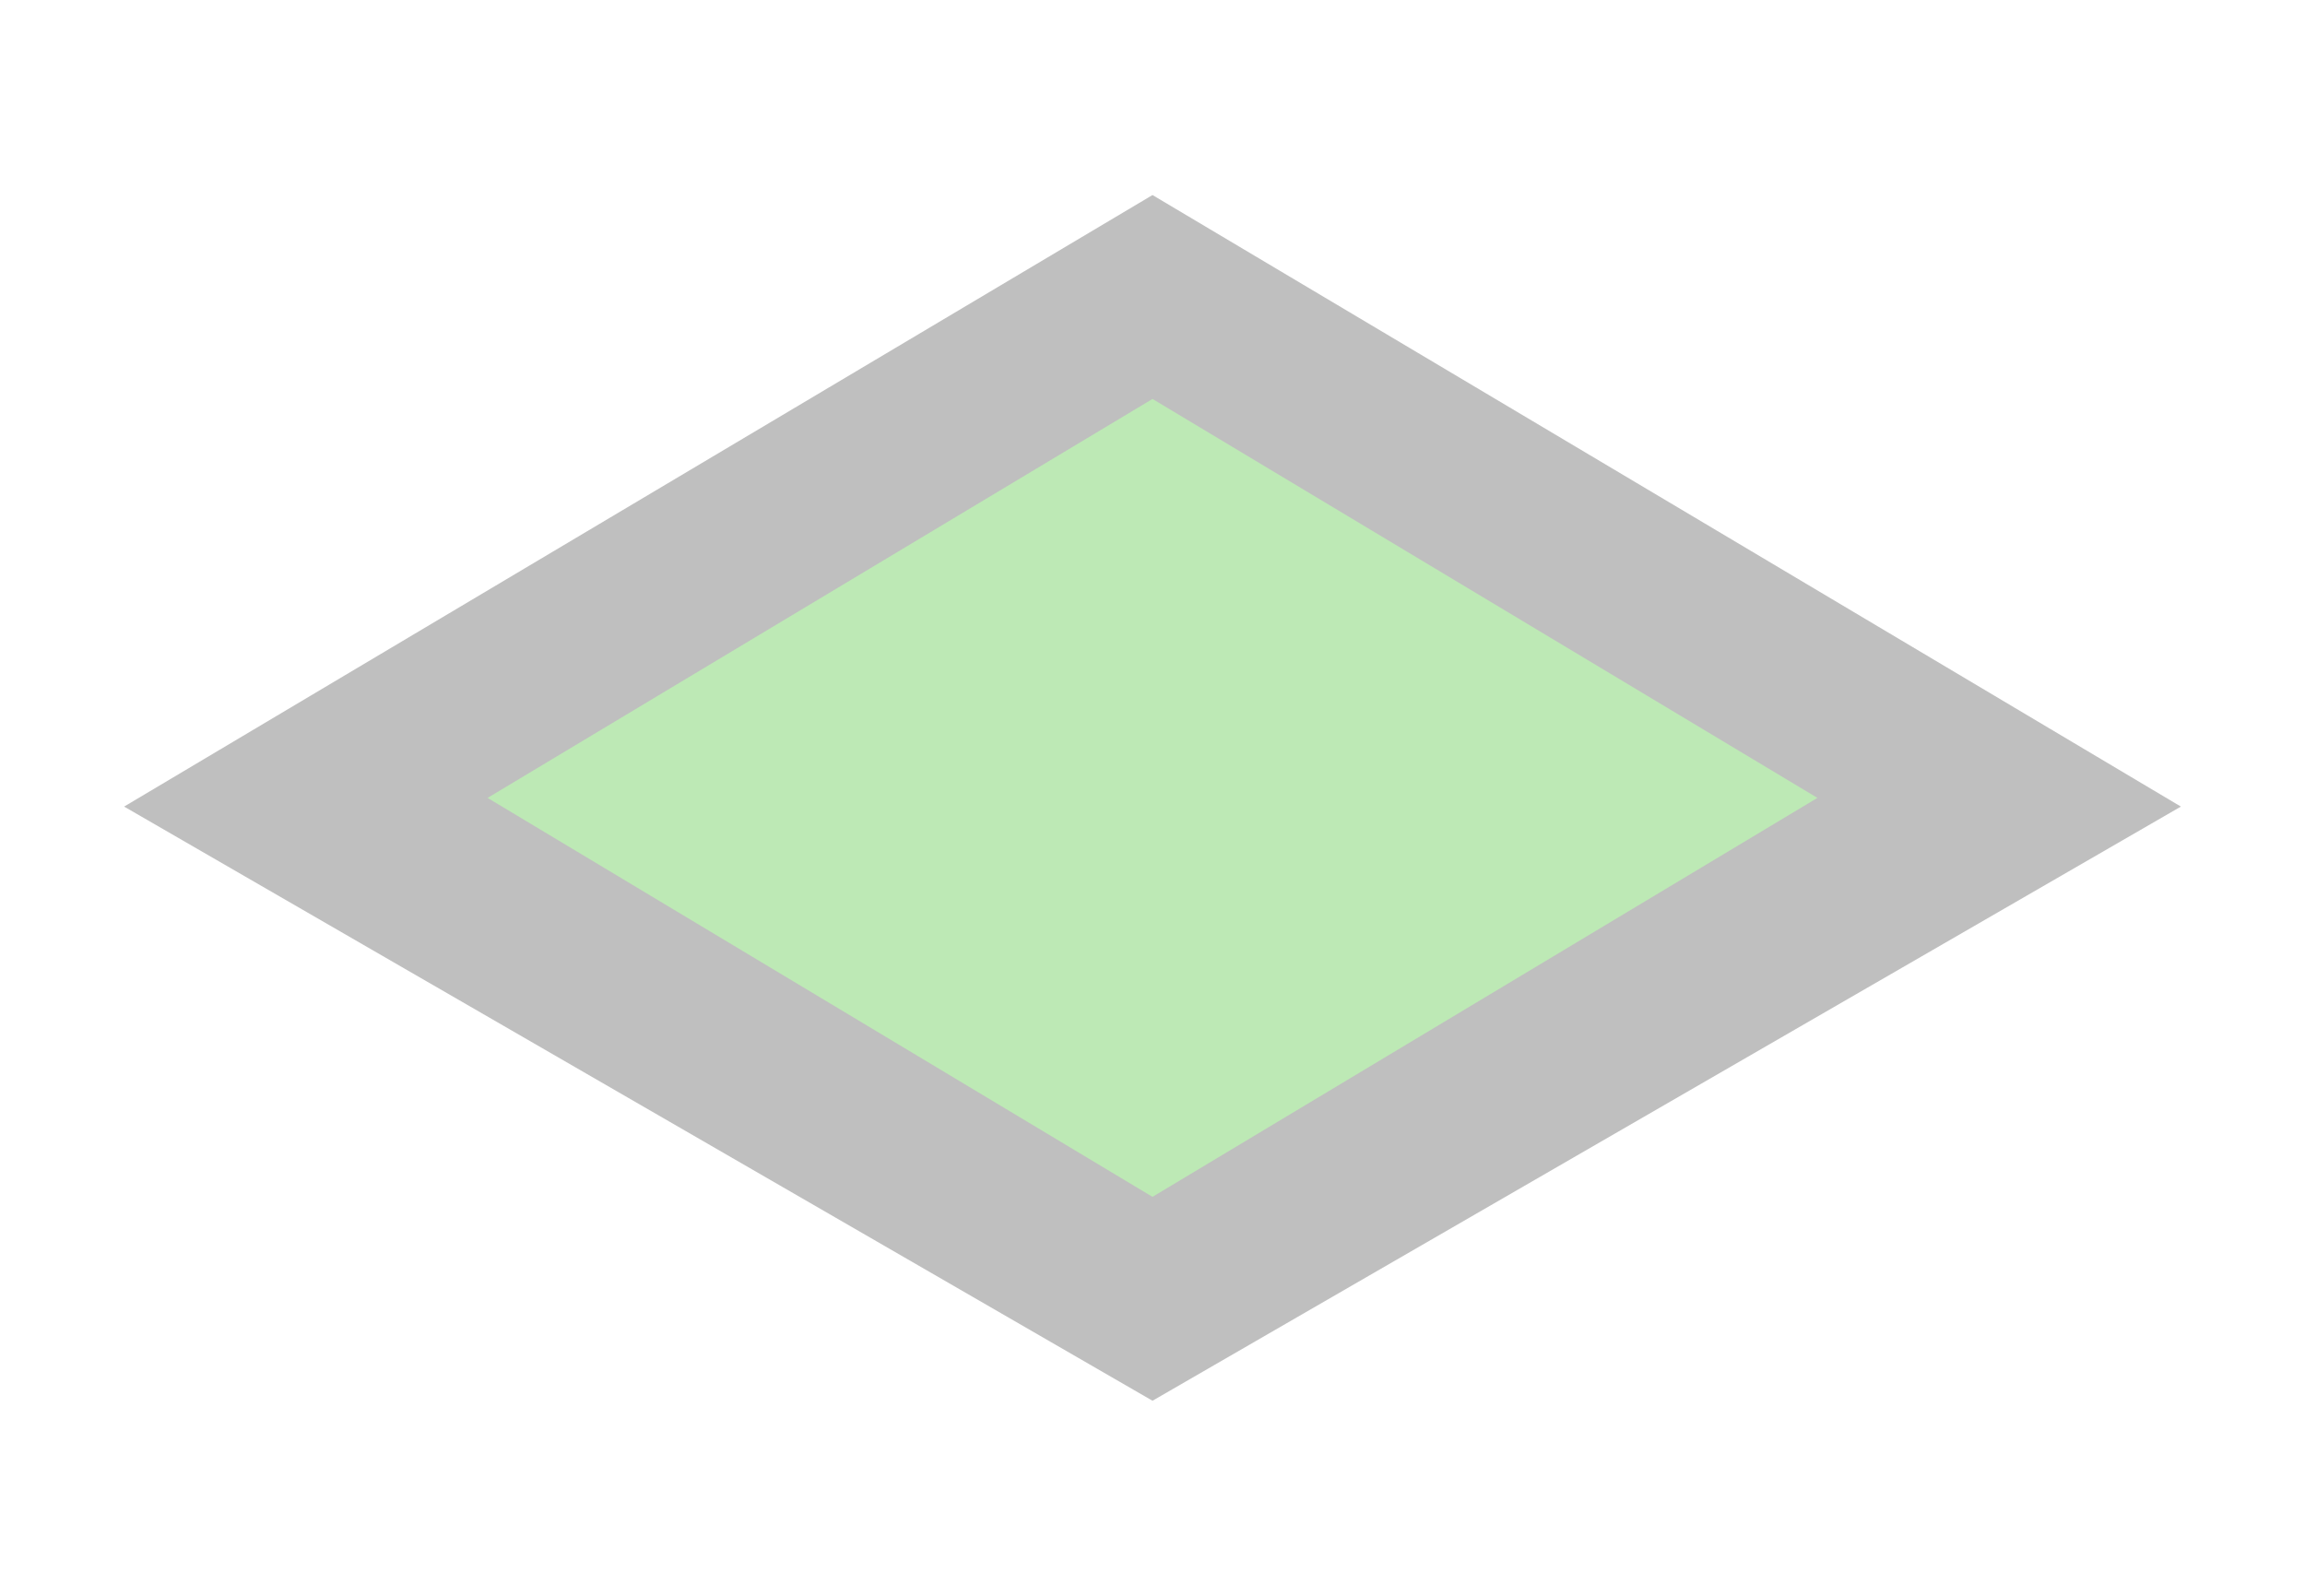
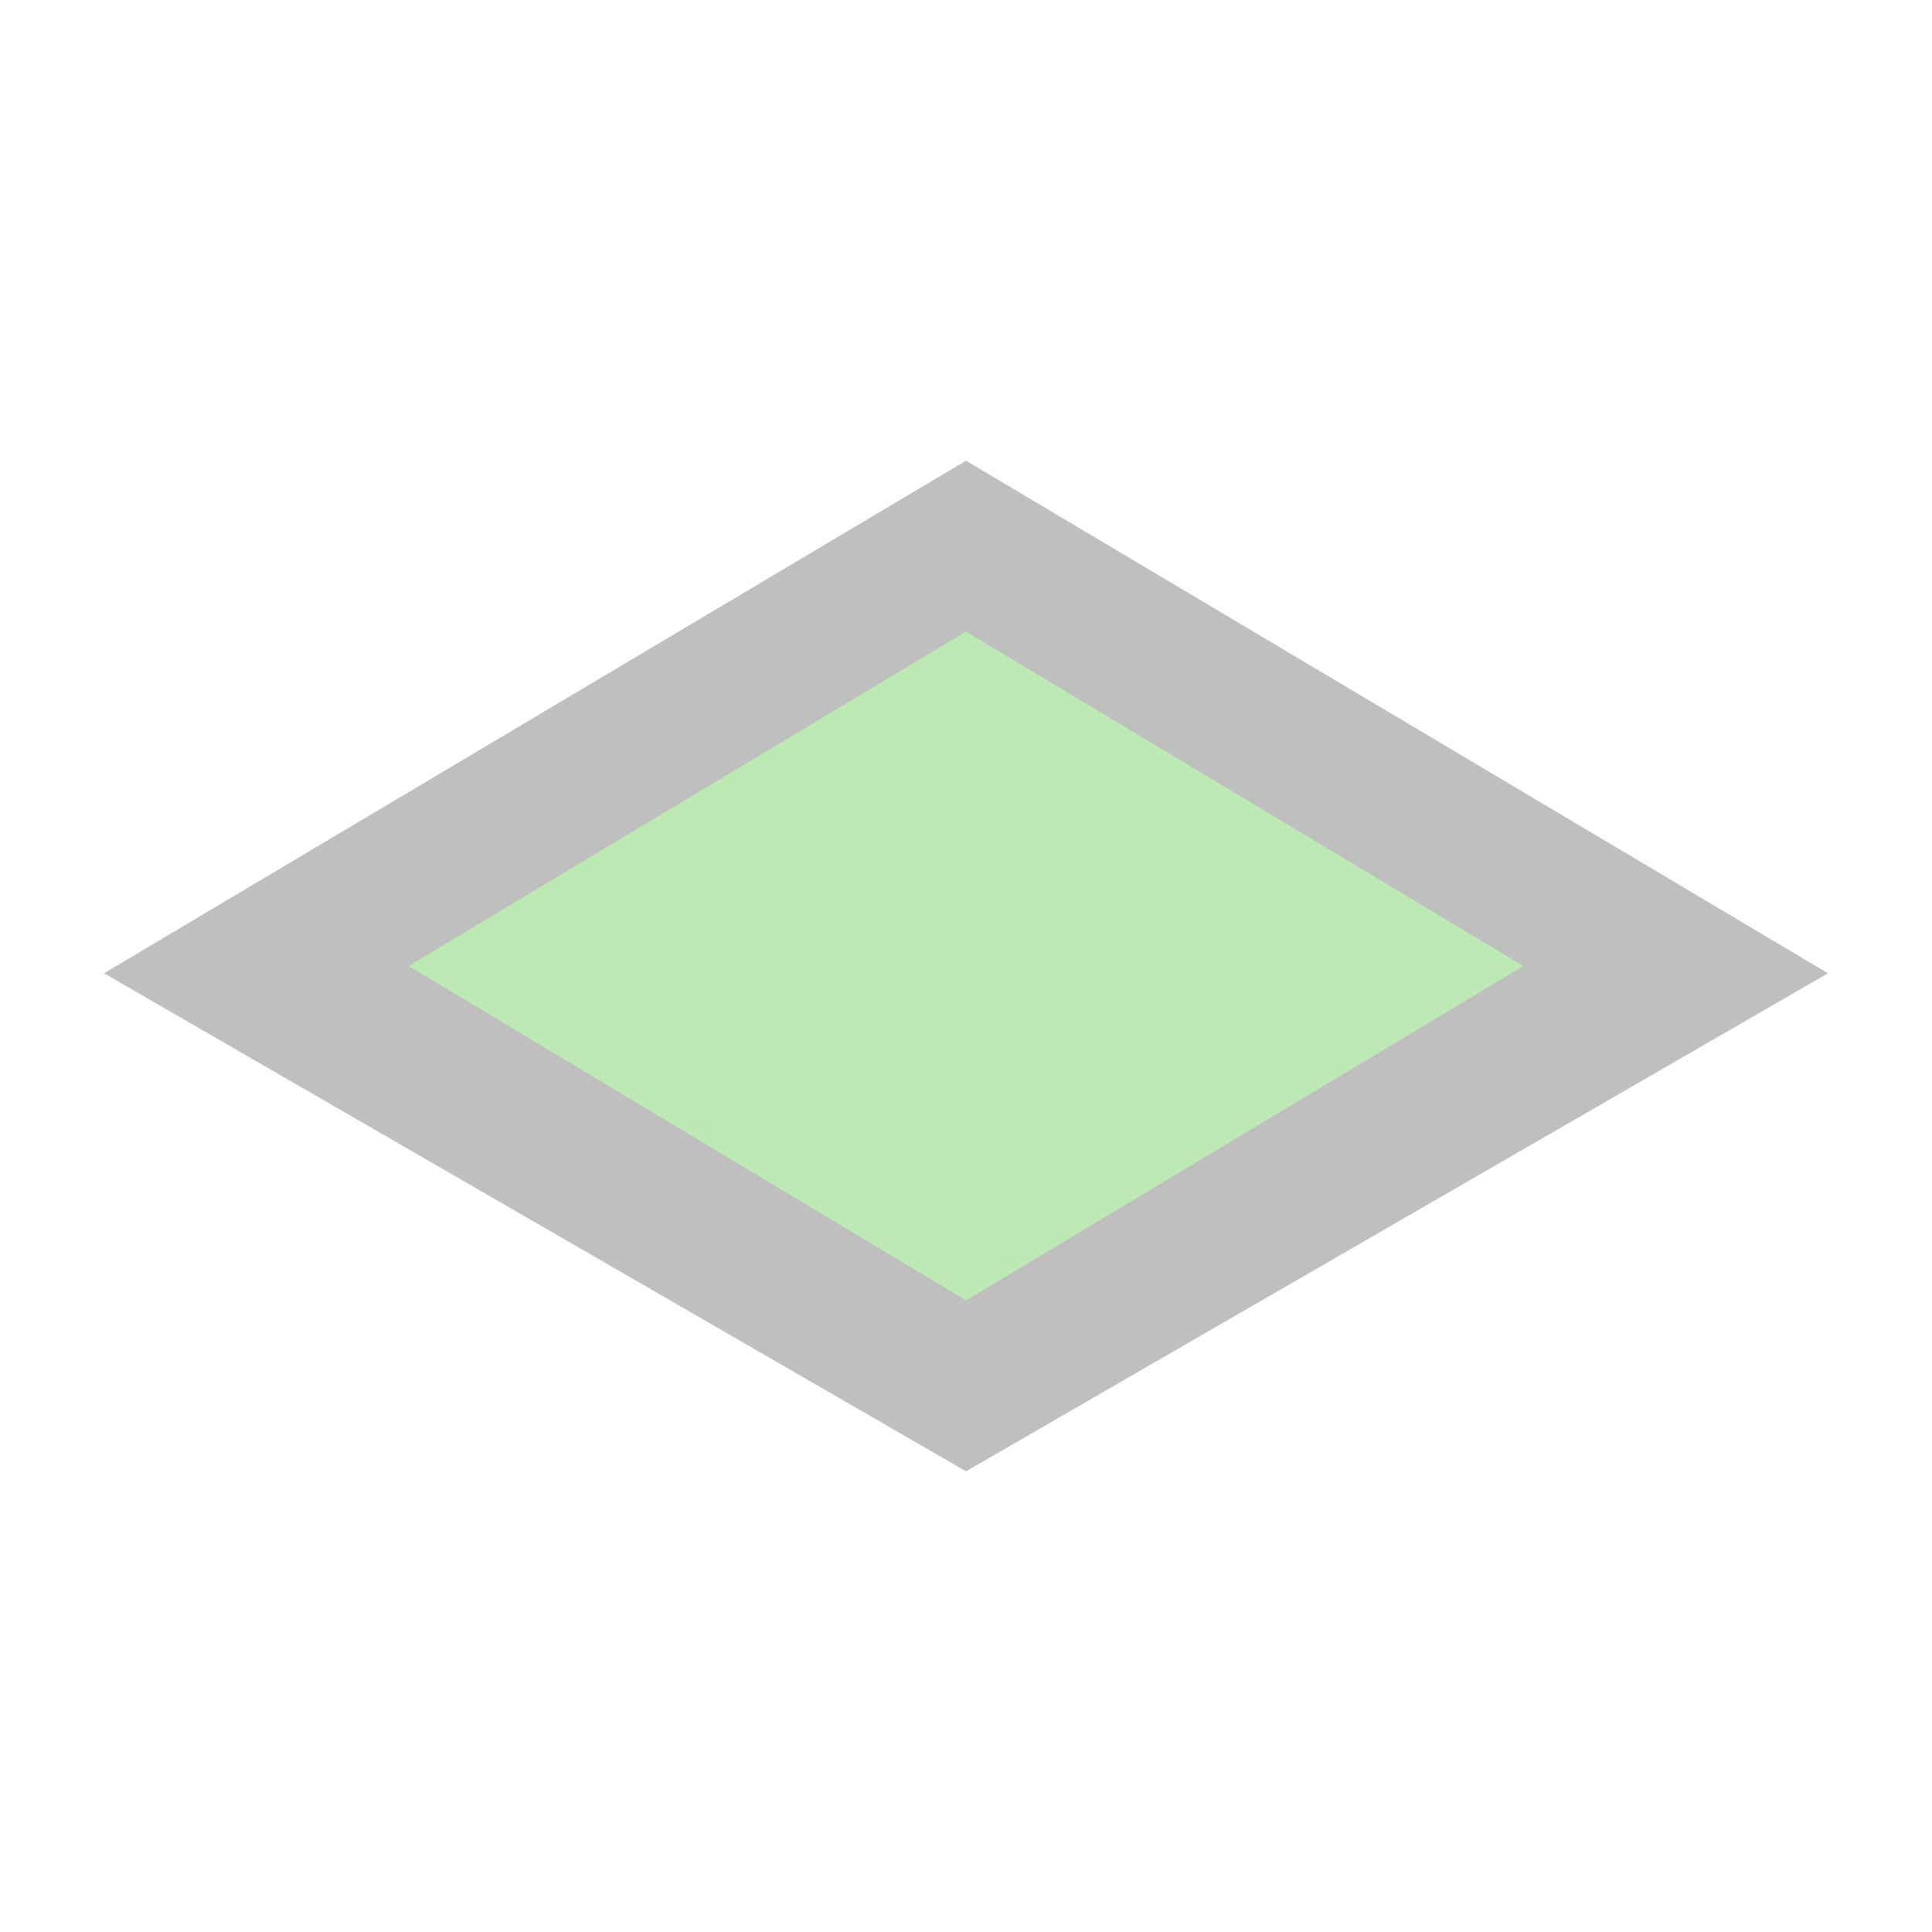
- <svg xmlns="http://www.w3.org/2000/svg" id="svg6" version="1.1" height="9" width="13">
-   <path d="M 0.7 4.549 L 6.5 1.1 L 12.3 4.549 L 6.5 7.9 L 0.7 4.549 Z" fill-opacity="0.25" />
-   <path d="M 2.75 4.5 L 6.5 2.25 L 10.25 4.5 L 6.5 6.75 L 2.75 4.5 Z" fill="#bde9b5" />
+ <svg xmlns="http://www.w3.org/2000/svg" id="svg6" version="1.1" height="13" width="13">
+   <path d="M 0.7,6.549 6.5,3.1 12.3,6.549 6.5,9.9 Z" fill-opacity="0.25" id="path1" />
+   <path d="M 2.75,6.5 6.5,4.25 10.25,6.5 6.5,8.75 Z" fill="#bde9b5" id="path2" />
</svg>
